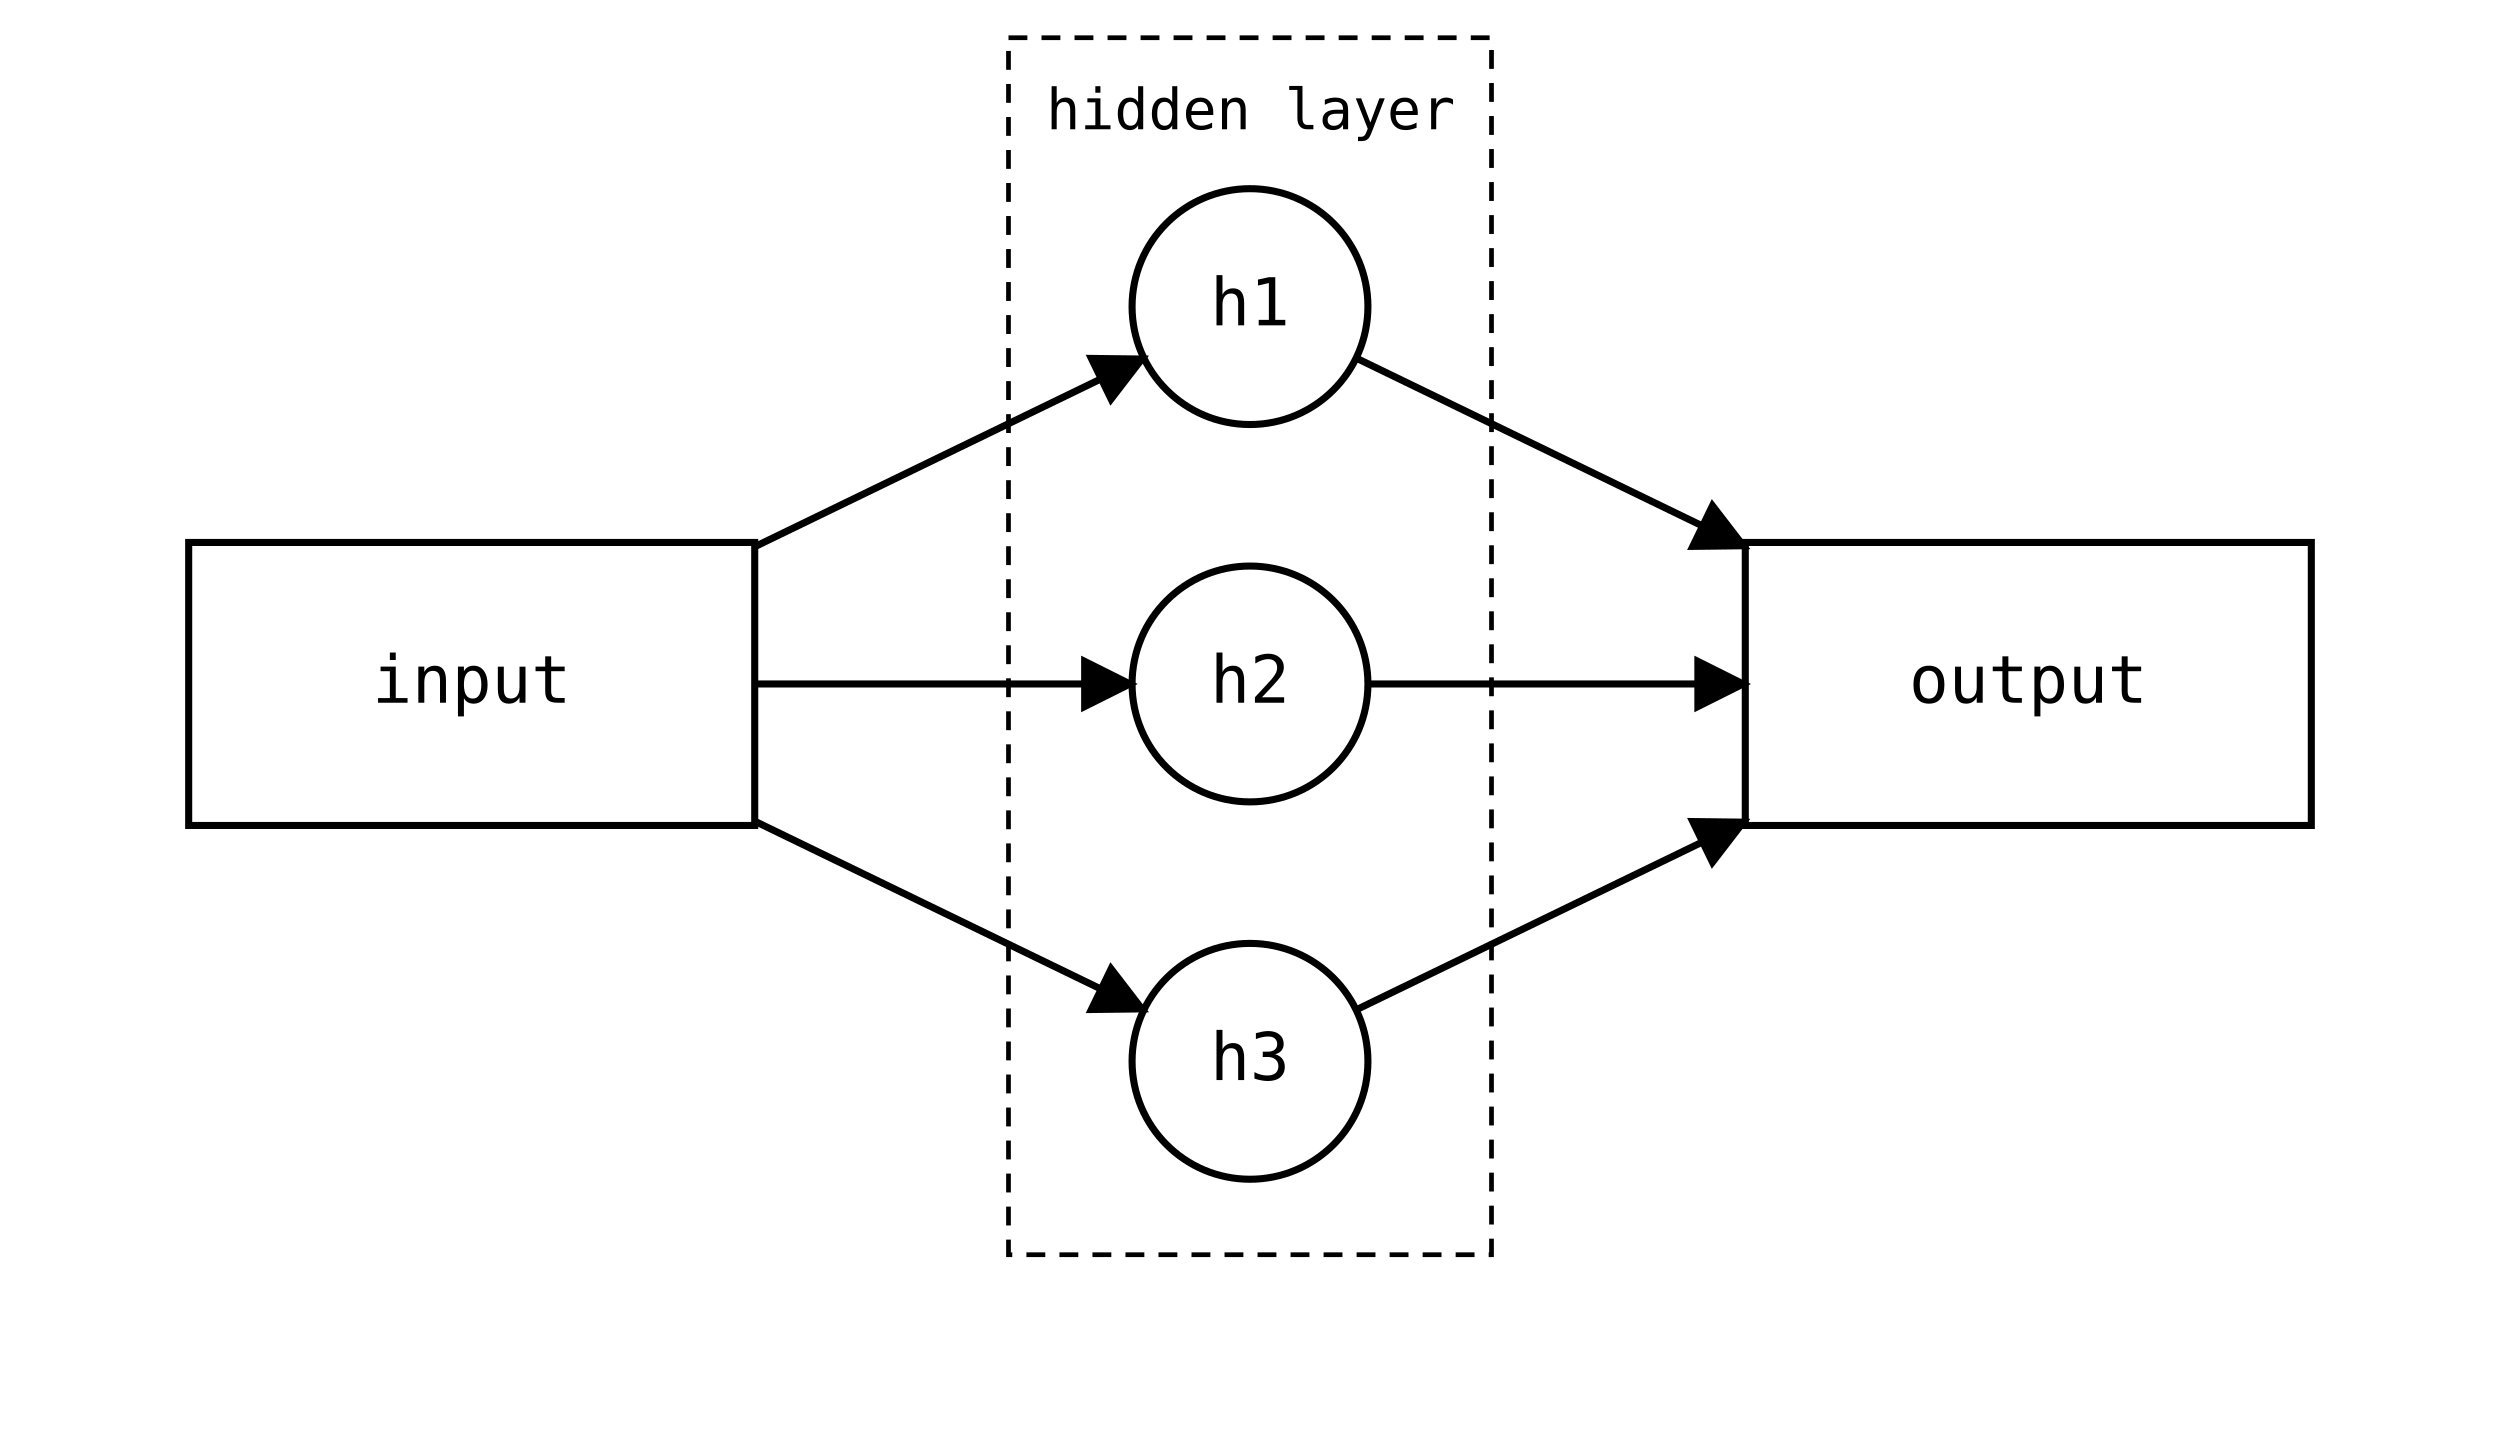
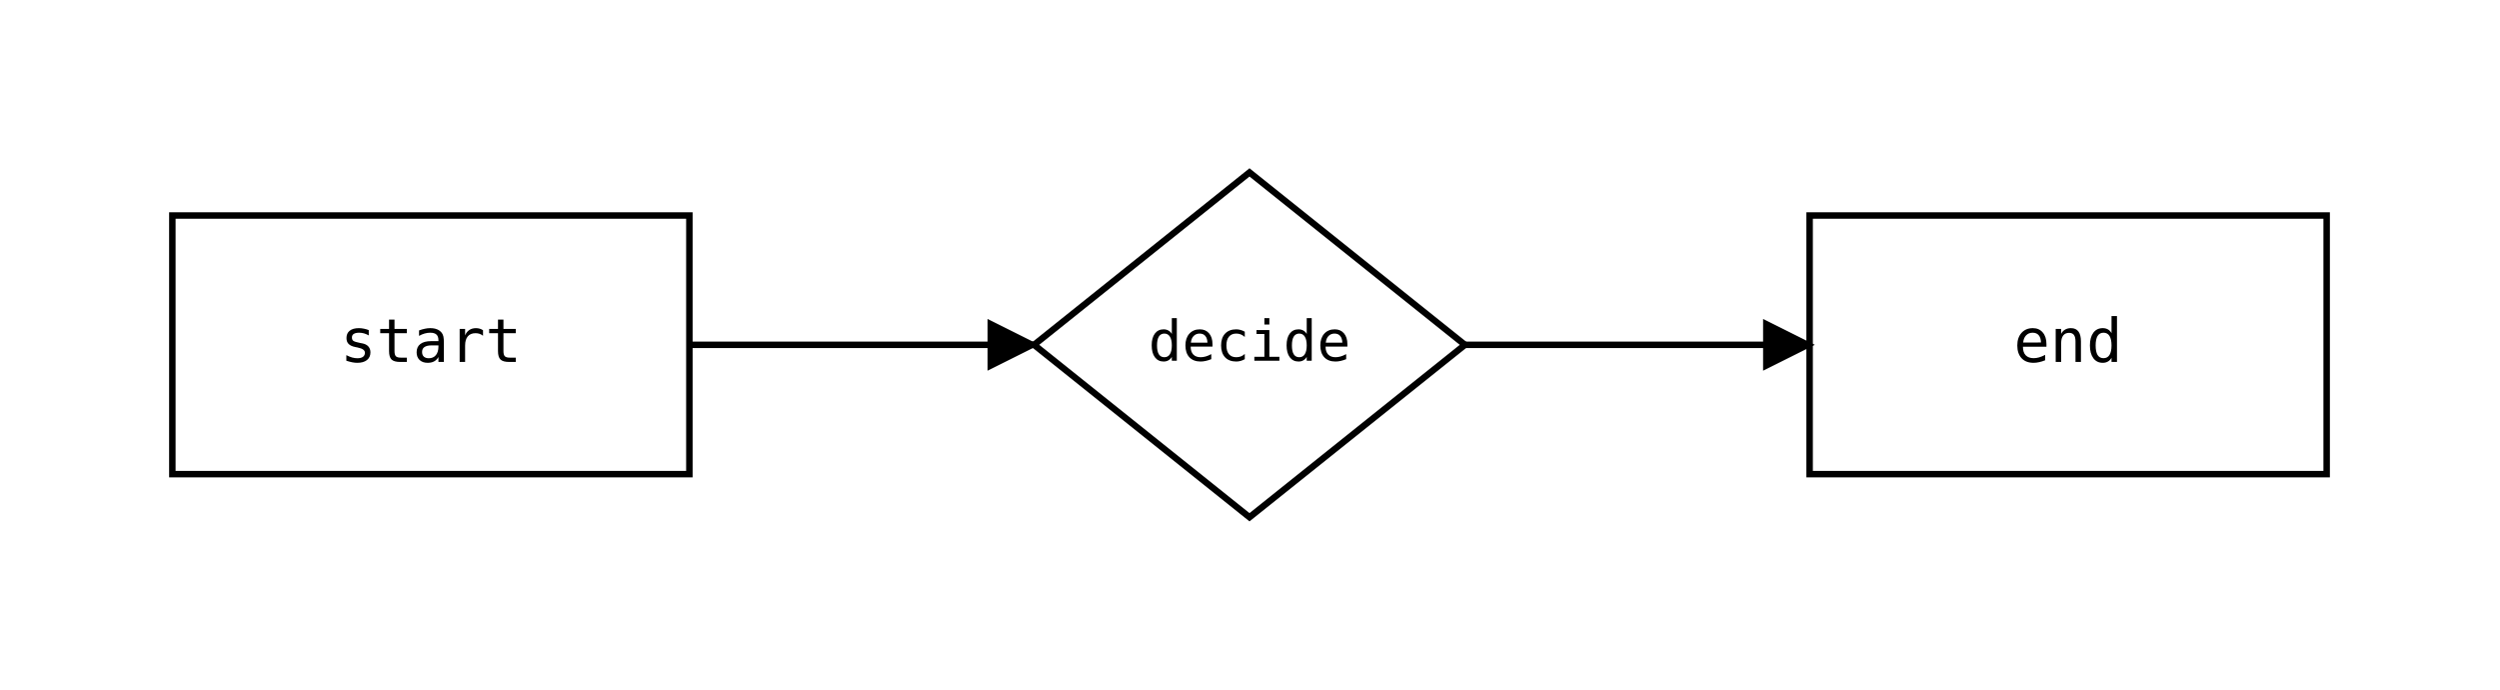
- <svg xmlns="http://www.w3.org/2000/svg" width="530.0" height="306.0" viewBox="0 0 530.0 306.0">
+ <svg xmlns="http://www.w3.org/2000/svg" width="580.0" height="160.0" viewBox="0 0 580.0 160.0">
  <defs>
    <marker id="arrow" viewBox="0 0 10 10" refX="9" refY="5" markerWidth="8" markerHeight="8" orient="auto-start-reverse">
      <path d="M 0 0 L 10 5 L 0 10 z" fill="black" />
    </marker>
  </defs>
-   <rect x="213.8" y="8.0" width="102.4" height="258.0" fill="none" stroke="black" stroke-width="1" stroke-dasharray="4,3" />
-   <text x="221.8" y="24.0" text-anchor="start" dominant-baseline="middle" font-family="monospace" font-size="12">hidden layer</text>
-   <line x1="160.0" y1="115.909" x2="242.505" y2="75.907" stroke="black" stroke-width="1.5" marker-end="url(#arrow)" />
-   <line x1="160.0" y1="145.0" x2="240.0" y2="145.0" stroke="black" stroke-width="1.5" marker-end="url(#arrow)" />
-   <line x1="160.0" y1="174.091" x2="242.505" y2="214.093" stroke="black" stroke-width="1.5" marker-end="url(#arrow)" />
-   <line x1="287.495" y1="75.907" x2="370.0" y2="115.909" stroke="black" stroke-width="1.5" marker-end="url(#arrow)" />
-   <line x1="290.0" y1="145.0" x2="370.0" y2="145.0" stroke="black" stroke-width="1.5" marker-end="url(#arrow)" />
-   <line x1="287.495" y1="214.093" x2="370.0" y2="174.091" stroke="black" stroke-width="1.5" marker-end="url(#arrow)" />
-   <rect x="40.0" y="115.0" width="120" height="60" fill="none" stroke="black" stroke-width="1.5" />
-   <text x="100.0" y="145.0" text-anchor="middle" dominant-baseline="middle" font-family="monospace" font-size="14">input</text>
-   <circle cx="265.0" cy="65.0" r="25.0" fill="none" stroke="black" stroke-width="1.5" />
-   <text x="265.0" y="65.0" text-anchor="middle" dominant-baseline="middle" font-family="monospace" font-size="14">h1</text>
-   <circle cx="265.0" cy="145.0" r="25.0" fill="none" stroke="black" stroke-width="1.5" />
-   <text x="265.0" y="145.0" text-anchor="middle" dominant-baseline="middle" font-family="monospace" font-size="14">h2</text>
-   <circle cx="265.0" cy="225.0" r="25.0" fill="none" stroke="black" stroke-width="1.5" />
-   <text x="265.0" y="225.0" text-anchor="middle" dominant-baseline="middle" font-family="monospace" font-size="14">h3</text>
-   <rect x="370.0" y="115.0" width="120" height="60" fill="none" stroke="black" stroke-width="1.5" />
-   <text x="430.0" y="145.0" text-anchor="middle" dominant-baseline="middle" font-family="monospace" font-size="14">output</text>
+   <line x1="160.0" y1="80.0" x2="240.0" y2="80.0" stroke="black" stroke-width="1.5" marker-end="url(#arrow)" />
+   <line x1="340.0" y1="80.0" x2="420.0" y2="80.0" stroke="black" stroke-width="1.5" marker-end="url(#arrow)" />
+   <rect x="40.0" y="50.0" width="120" height="60" fill="none" stroke="black" stroke-width="1.5" />
+   <text x="100.0" y="80.0" text-anchor="middle" dominant-baseline="middle" font-family="monospace" font-size="14">start</text>
+   <polygon points="290.0,40.0 340.0,80.0 290.0,120.0 240.0,80.0" fill="none" stroke="black" stroke-width="1.5" />
+   <text x="290.0" y="80.0" text-anchor="middle" dominant-baseline="middle" font-family="monospace" font-size="13">decide</text>
+   <rect x="420.0" y="50.0" width="120" height="60" fill="none" stroke="black" stroke-width="1.5" />
+   <text x="480.0" y="80.0" text-anchor="middle" dominant-baseline="middle" font-family="monospace" font-size="14">end</text>
</svg>
